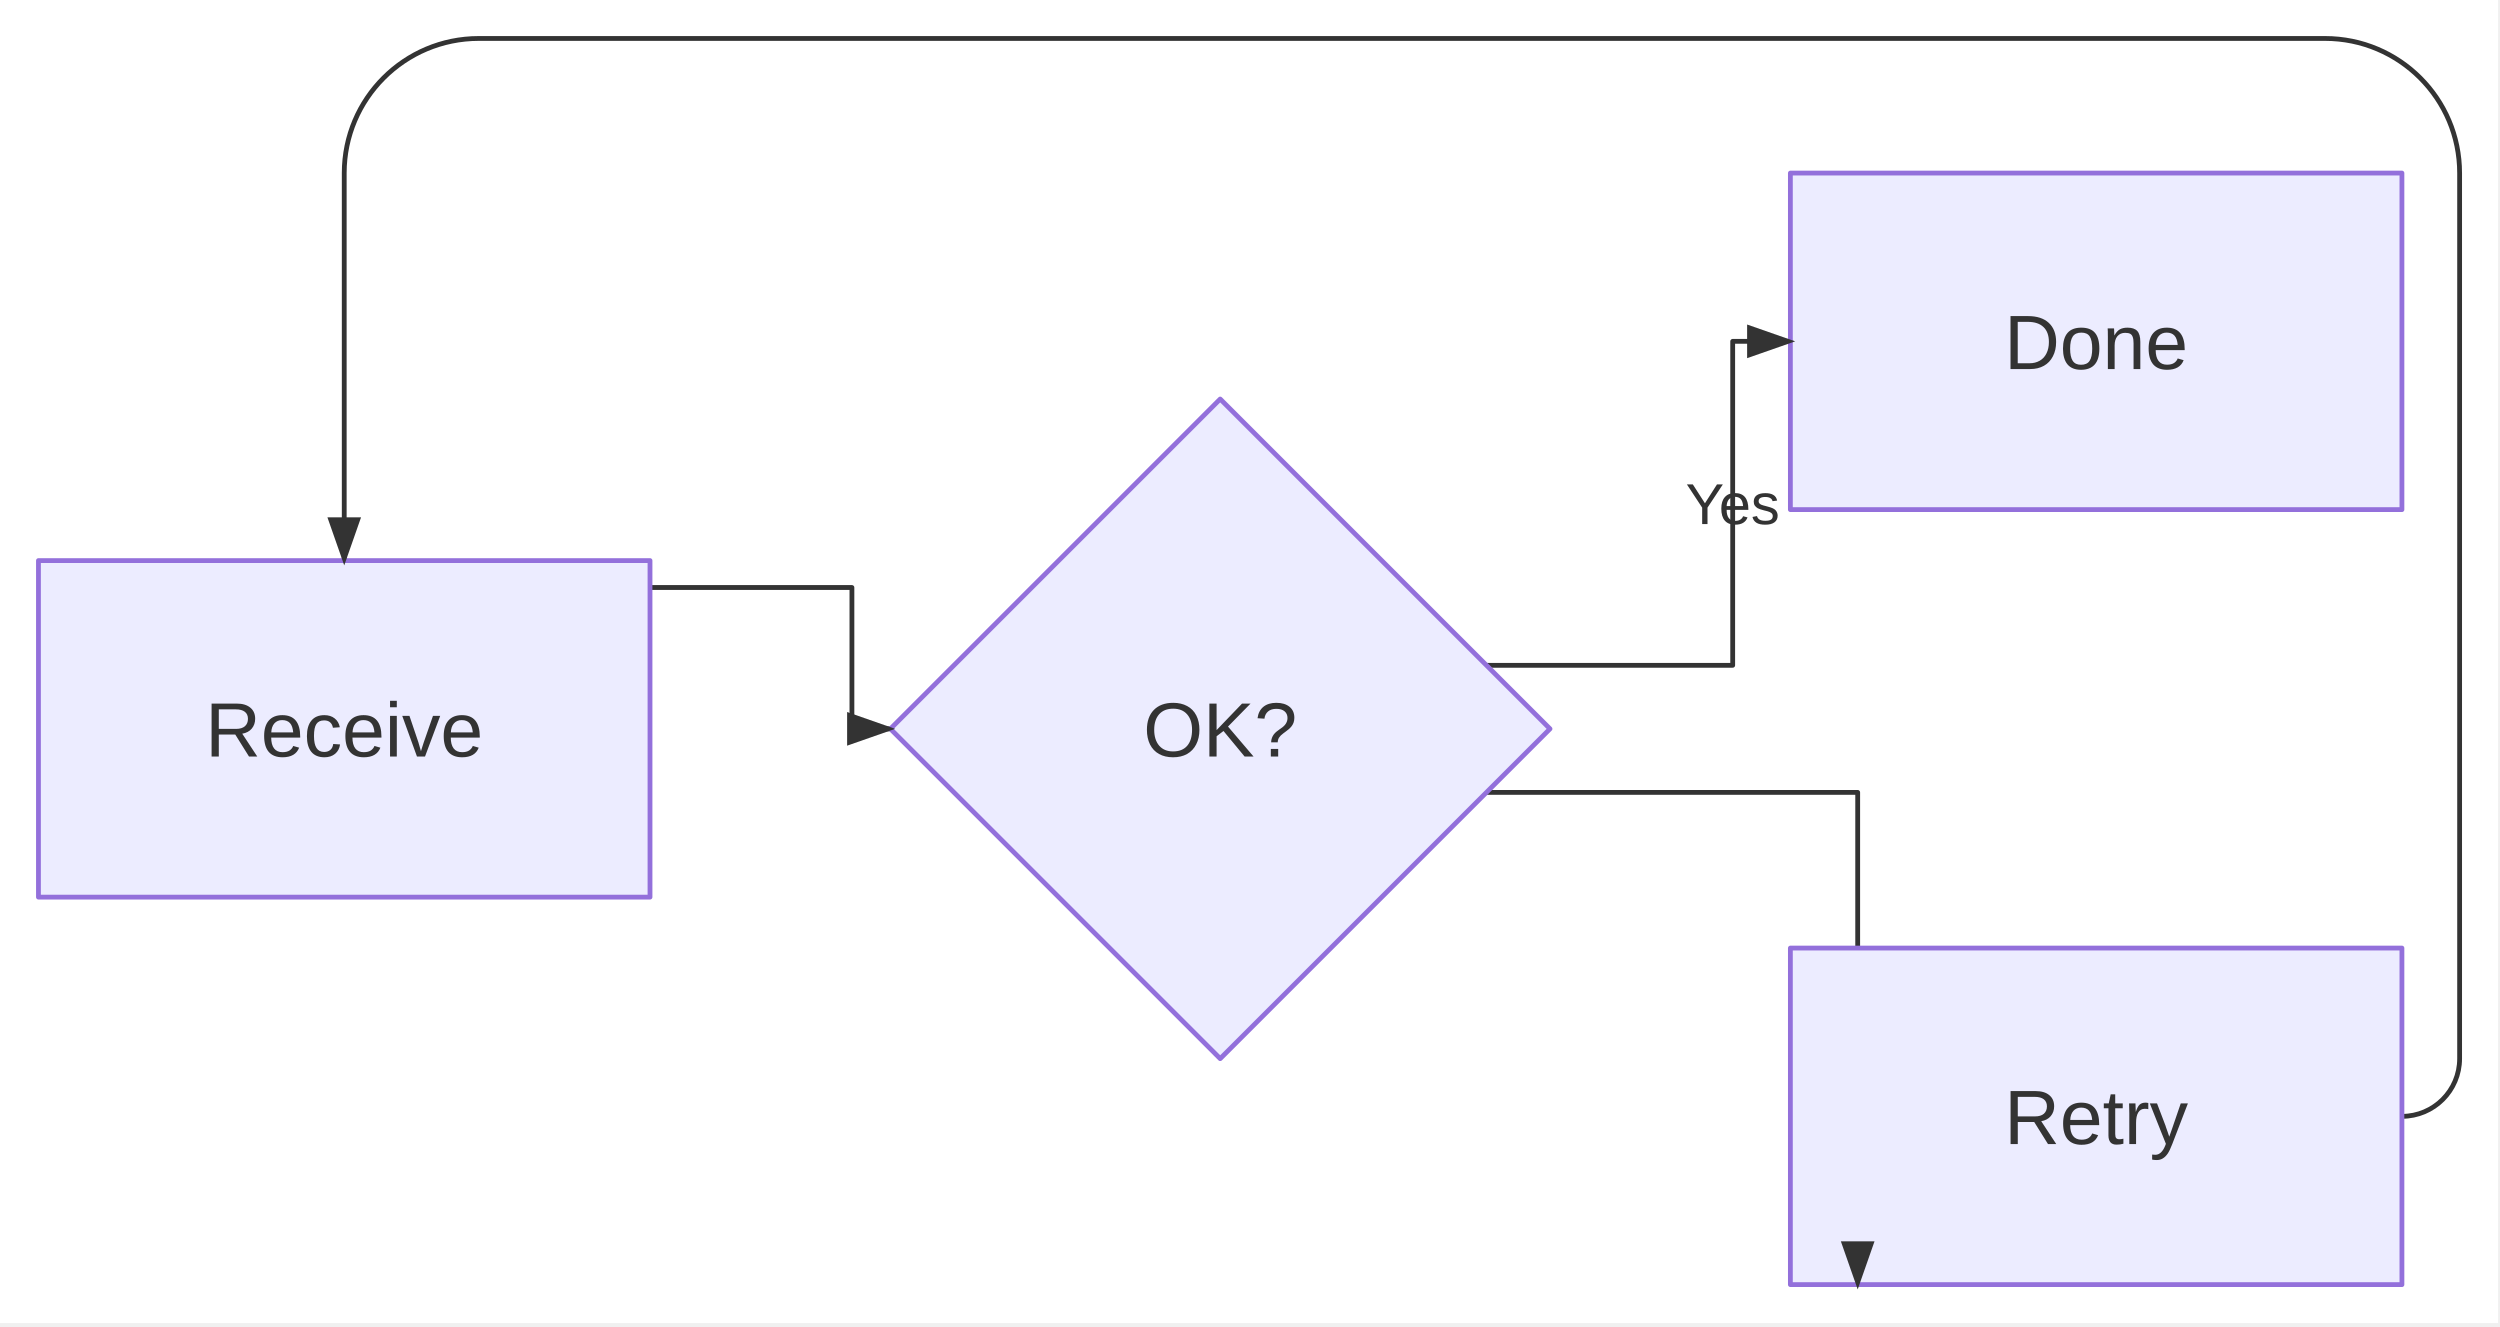
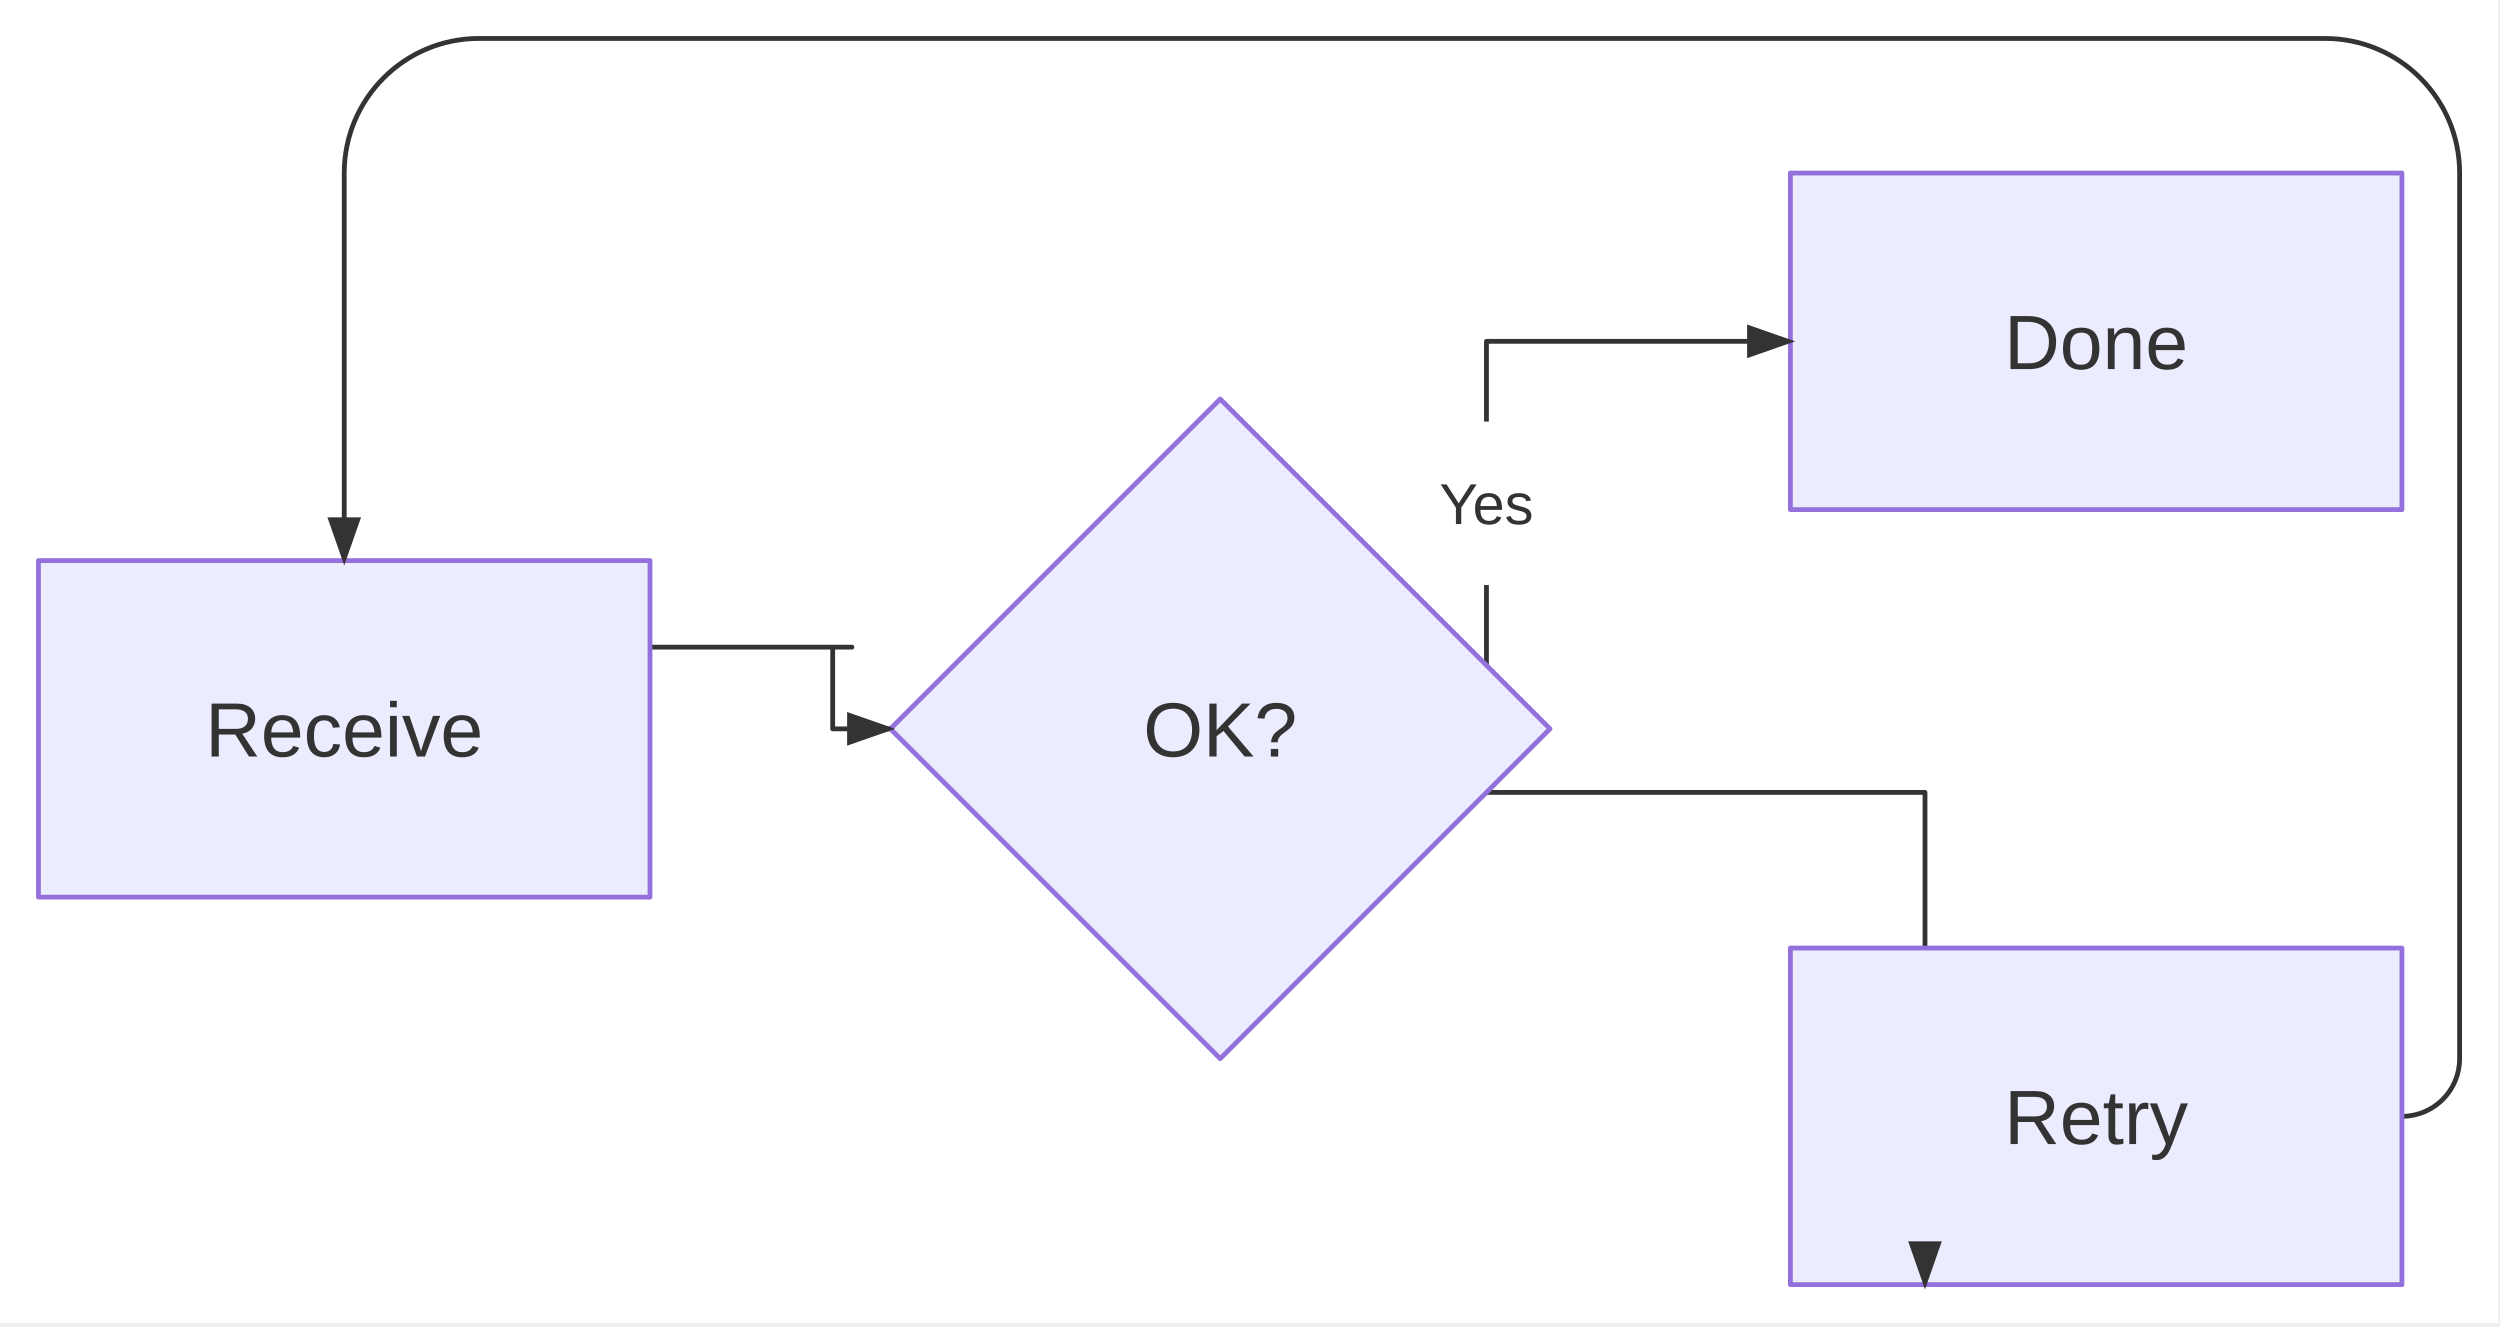
<svg xmlns="http://www.w3.org/2000/svg" width="520" height="276" viewBox="0 0 520 276">
  <rect x="0" y="0" width="519.6" height="275.2" fill="white" />
-   <path d="M135.2,122.2L177.2,122.2L177.2,151.6L185.2,151.6" fill="none" stroke="#333333" stroke-width="1" stroke-linejoin="round" stroke-linecap="round" data-edge-source="A" data-edge-target="B" />
-   <path d="M309.183,138.383L360.4,138.383L360.4,71L372.4,71" fill="none" stroke="#333333" stroke-width="1" stroke-linejoin="round" stroke-linecap="round" data-edge-source="B" data-edge-target="C" />
-   <text x="360.4" y="109.012" text-anchor="middle" fill="#333333" font-family="&quot;trebuchet ms&quot;, verdana, arial, sans-serif" font-size="12" font-weight="normal">
-     <tspan x="360.4" dy="0">Yes</tspan>
+   <path d="M135.2,134.6L177.2,134.6L173.2,134.6L173.2,151.6L185.2,151.6" fill="none" stroke="#333333" stroke-width="1" stroke-linejoin="round" stroke-linecap="round" data-edge-source="A" data-edge-target="B" />
+   <path d="M309.183,138.383L309.183,71L372.4,71" fill="none" stroke="#333333" stroke-width="1" stroke-linejoin="round" stroke-linecap="round" data-edge-source="B" data-edge-target="C" />
+   <rect x="280.983" y="87.692" width="56.4" height="34" fill="#ffffff" stroke="none" />
+   <text x="309.183" y="109.012" text-anchor="middle" fill="#333333" font-family="&quot;trebuchet ms&quot;, verdana, arial, sans-serif" font-size="12" font-weight="normal">
+     <tspan x="309.183" dy="0">Yes</tspan>
  </text>
-   <path d="M309.183,164.817L386.4,164.817L386.4,267.2" fill="none" stroke="#333333" stroke-width="1" stroke-linejoin="round" stroke-linecap="round" data-edge-source="B" data-edge-target="D" />
-   <text x="386.4" y="220.328" text-anchor="middle" fill="#333333" font-family="&quot;trebuchet ms&quot;, verdana, arial, sans-serif" font-size="12" font-weight="normal">
-     <tspan x="386.4" dy="0">No</tspan>
+   <path d="M309.183,164.817L400.4,164.817L400.4,267.2" fill="none" stroke="#333333" stroke-width="1" stroke-linejoin="round" stroke-linecap="round" data-edge-source="B" data-edge-target="D" />
+   <rect x="372.2" y="199.008" width="56.4" height="34" fill="#ffffff" stroke="none" />
+   <text x="400.4" y="220.328" text-anchor="middle" fill="#333333" font-family="&quot;trebuchet ms&quot;, verdana, arial, sans-serif" font-size="12" font-weight="normal">
+     <tspan x="400.4" dy="0">No</tspan>
  </text>
  <path d="M499.6,232.2L499.6,232.2C506.228,232.2 511.6,226.828 511.6,220.2L511.6,36C511.6,20.536 499.064,8 483.6,8L99.6,8C84.136,8 71.6,20.536 71.6,36L71.6,116.6" fill="none" stroke="#333333" stroke-width="1" stroke-linejoin="round" stroke-linecap="round" data-edge-source="D" data-edge-target="A" />
  <path d="M372.4,36 H499.6 V106 H372.4 Z" fill="#ECECFF" stroke="#9370DB" stroke-width="1" stroke-linejoin="round" stroke-linecap="round" />
  <path d="M8,116.6 H135.2 V186.6 H8 Z" fill="#ECECFF" stroke="#9370DB" stroke-width="1" stroke-linejoin="round" stroke-linecap="round" />
  <path d="M253.8,83 L322.4,151.6 L253.8,220.2 L185.2,151.6 Z" fill="#ECECFF" stroke="#9370DB" stroke-width="1" stroke-linejoin="round" stroke-linecap="round" />
  <path d="M372.4,197.2 H499.6 V267.2 H372.4 Z" fill="#ECECFF" stroke="#9370DB" stroke-width="1" stroke-linejoin="round" stroke-linecap="round" />
  <polygon points="186.2,151.6 176.2,155.1 176.2,148.1" fill="#333333" stroke="none" />
  <polygon points="373.4,71 363.4,74.5 363.4,67.5" fill="#333333" stroke="none" />
-   <polygon points="386.4,268.2 382.9,258.2 389.9,258.2" fill="#333333" stroke="none" />
+   <polygon points="400.4,268.2 396.9,258.2 403.9,258.2" fill="#333333" stroke="none" />
  <polygon points="71.6,117.6 68.1,107.6 75.1,107.6" fill="#333333" stroke="none" />
  <text x="436" y="76.76" text-anchor="middle" fill="#333" font-family="&quot;trebuchet ms&quot;, verdana, arial, sans-serif" font-size="16" font-weight="normal">Done</text>
  <text x="71.6" y="157.36" text-anchor="middle" fill="#333" font-family="&quot;trebuchet ms&quot;, verdana, arial, sans-serif" font-size="16" font-weight="normal">Receive</text>
  <text x="253.8" y="157.36" text-anchor="middle" fill="#333" font-family="&quot;trebuchet ms&quot;, verdana, arial, sans-serif" font-size="16" font-weight="normal">OK?</text>
  <text x="436" y="237.96" text-anchor="middle" fill="#333" font-family="&quot;trebuchet ms&quot;, verdana, arial, sans-serif" font-size="16" font-weight="normal">Retry</text>
</svg>
